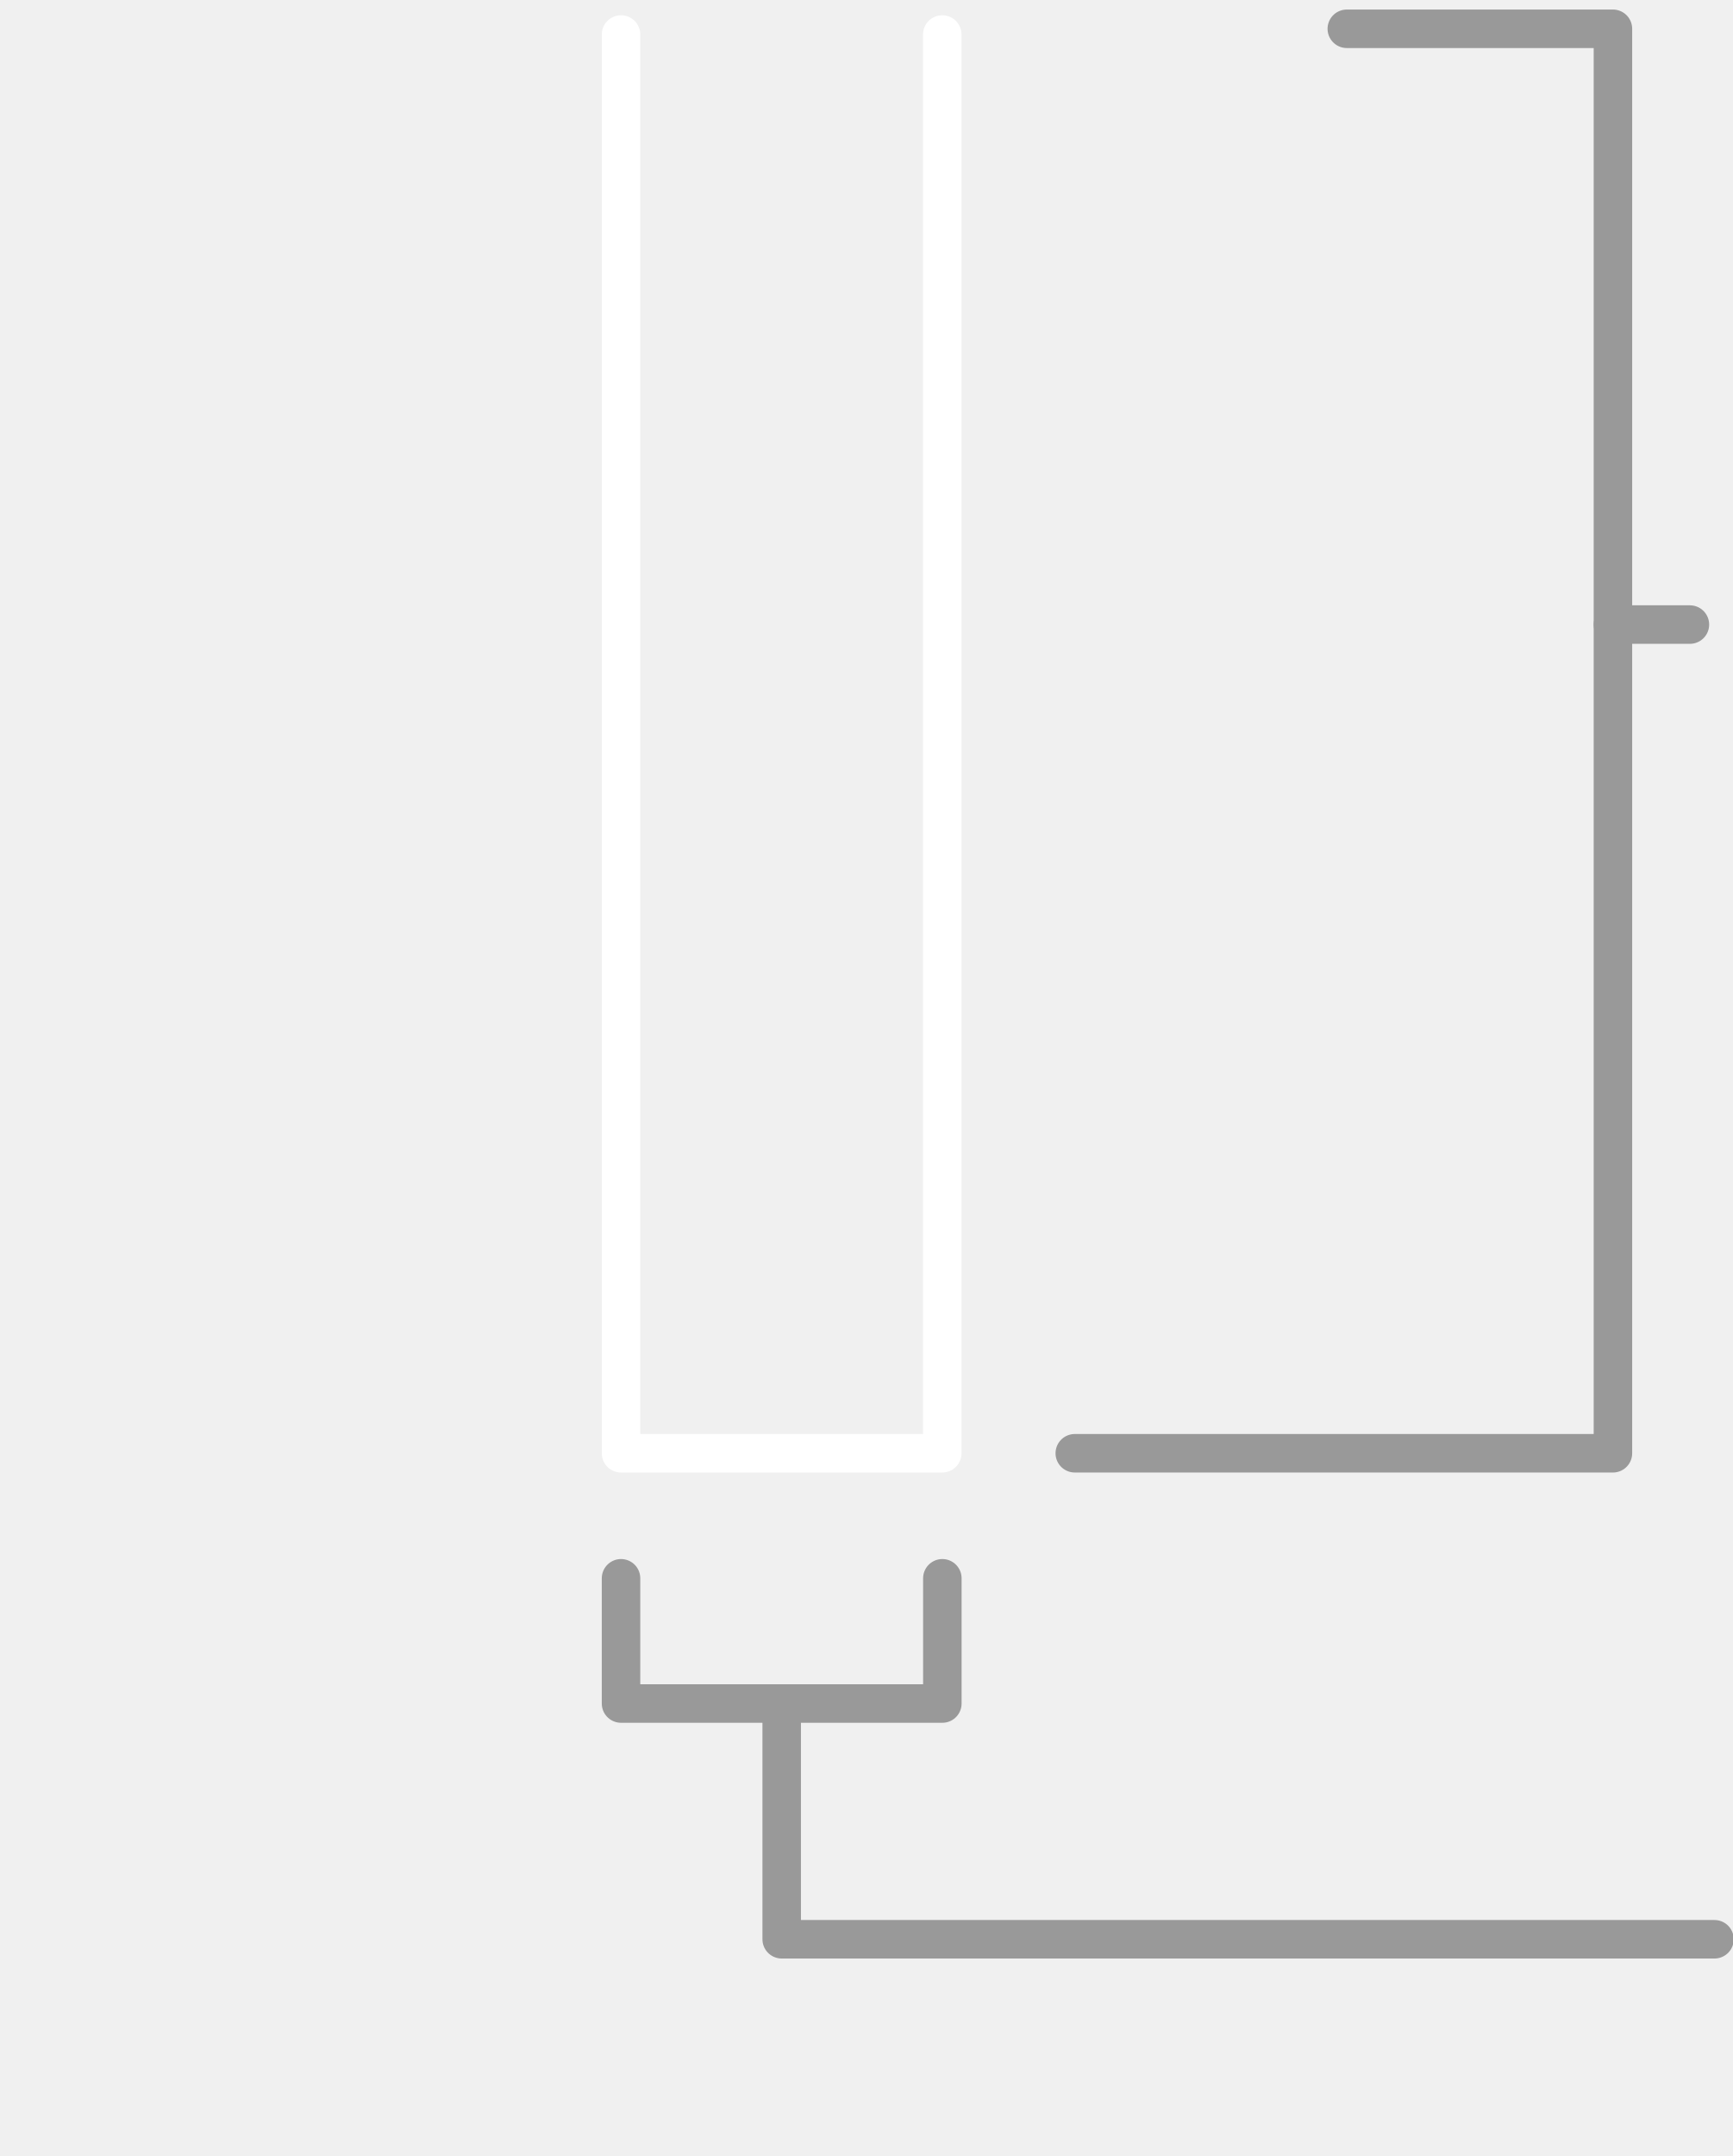
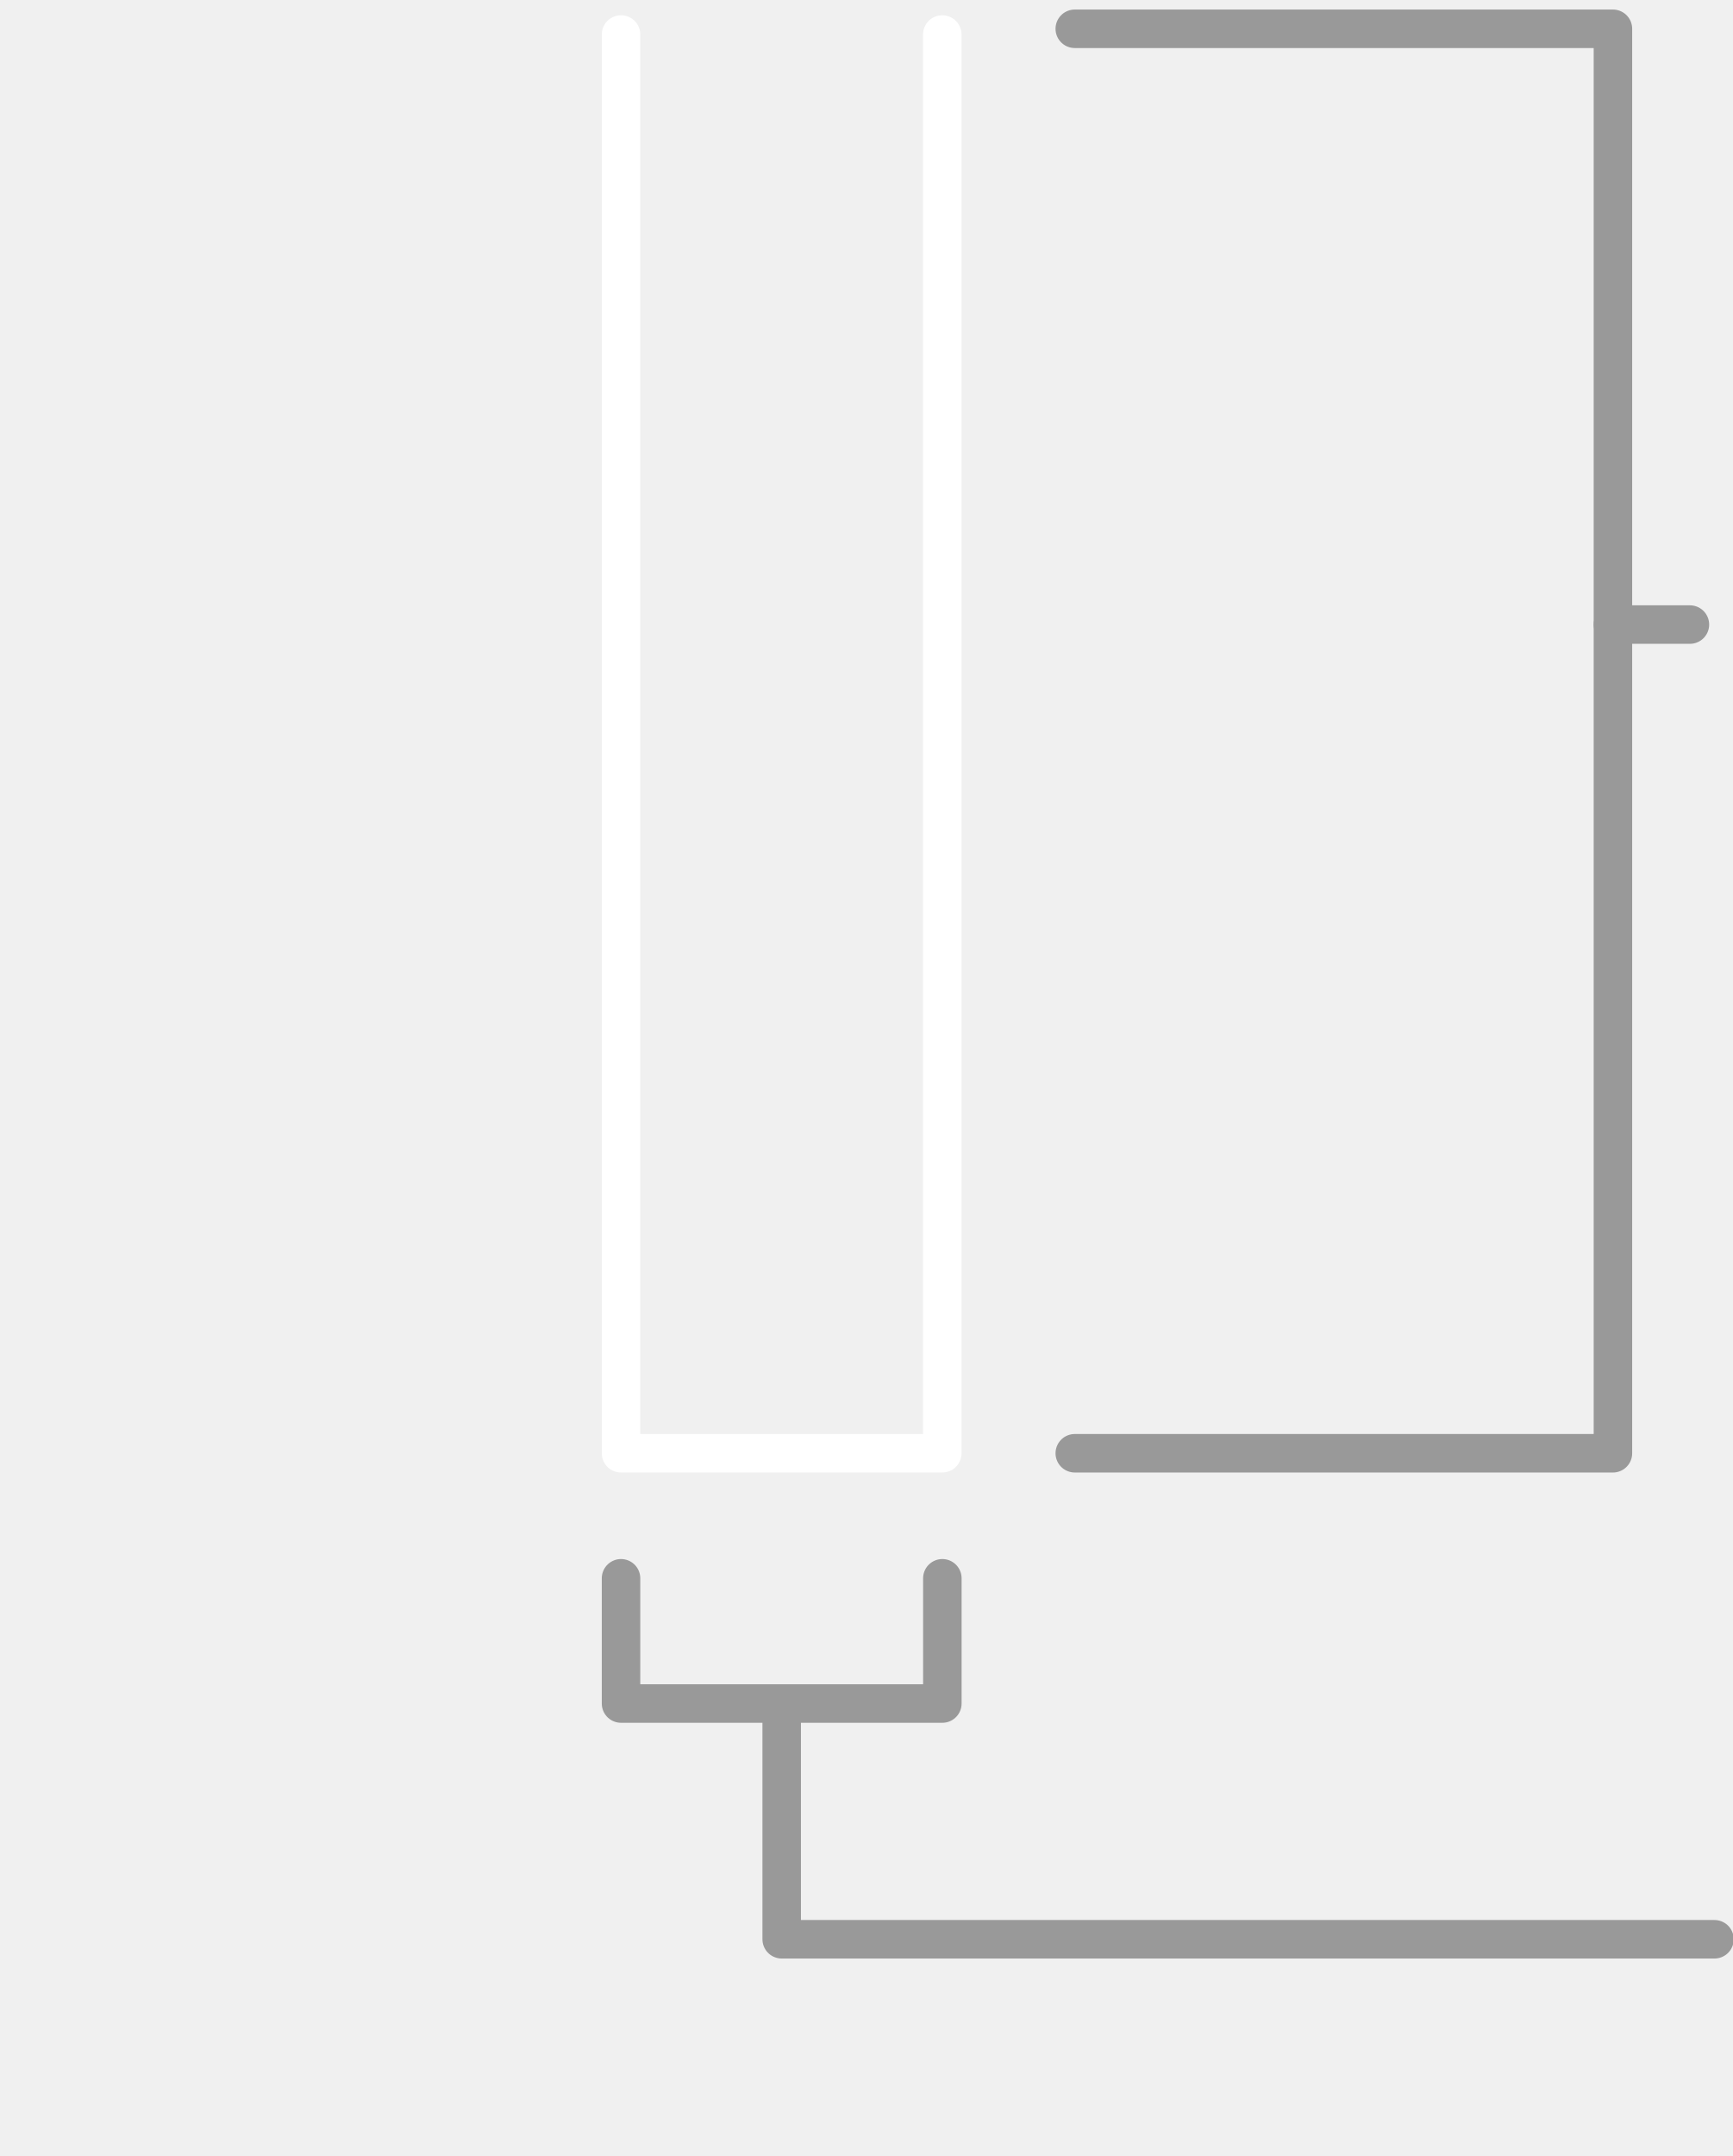
<svg xmlns="http://www.w3.org/2000/svg" width="90.034" height="112" viewBox="0 0 90.034 112" version="1.1" id="svg5" xml:space="preserve">
  <defs id="defs2" />
  <g id="layer1" transform="translate(-101.4892,-210.0671)">
    <g id="g1241" transform="translate(-0.188704,0.3721)">
-       <path style="fill:none;stroke:#999999;stroke-width:2;stroke-linecap:round;stroke-linejoin:round;stroke-dasharray:none;stop-color:#000000" d="m 157.524,285.189 27.963,4.9e-4 v -73.999 h -13.828" id="path580" />
+       <path style="fill:none;stroke:#999999;stroke-width:2;stroke-linecap:round;stroke-linejoin:round;stroke-dasharray:none;stop-color:#000000" d="m 157.524,285.189 27.963,4.9e-4 v -73.999 h -27.963" id="path580" />
      <path style="fill:none;stroke:#999999;stroke-width:2;stroke-linecap:round;stroke-linejoin:round;stroke-dasharray:none;stop-color:#000000" d="m 133.947,291.684 v 6.506 h 16.696 v -6.506" id="path584" />
      <path style="fill:none;stroke:#ffffff;stroke-width:2;stroke-linecap:round;stroke-linejoin:round;stroke-dasharray:none;stop-color:#000000" d="m 150.639,211.488 v 73.701 h -16.692 v -73.701" id="path455" />
      <path style="fill:none;stroke:#999999;stroke-width:2;stroke-linecap:round;stroke-linejoin:round;stroke-dasharray:none;stop-color:#000000" d="m 185.487,242.14 h 4" id="path582-6" />
      <path style="fill:none;stroke:#999999;stroke-width:2;stroke-linecap:round;stroke-linejoin:round;stroke-dasharray:none;stop-color:#000000" d="m 142.295,298.189 v 12.247 h 48.469" id="path586-7" />
      <path style="fill:#000000;stroke-width:2;stroke-linecap:round;stroke-linejoin:round;stop-color:#000000" d="M 101.678,321.695 V 209.695" id="path830" />
    </g>
  </g>
</svg>
